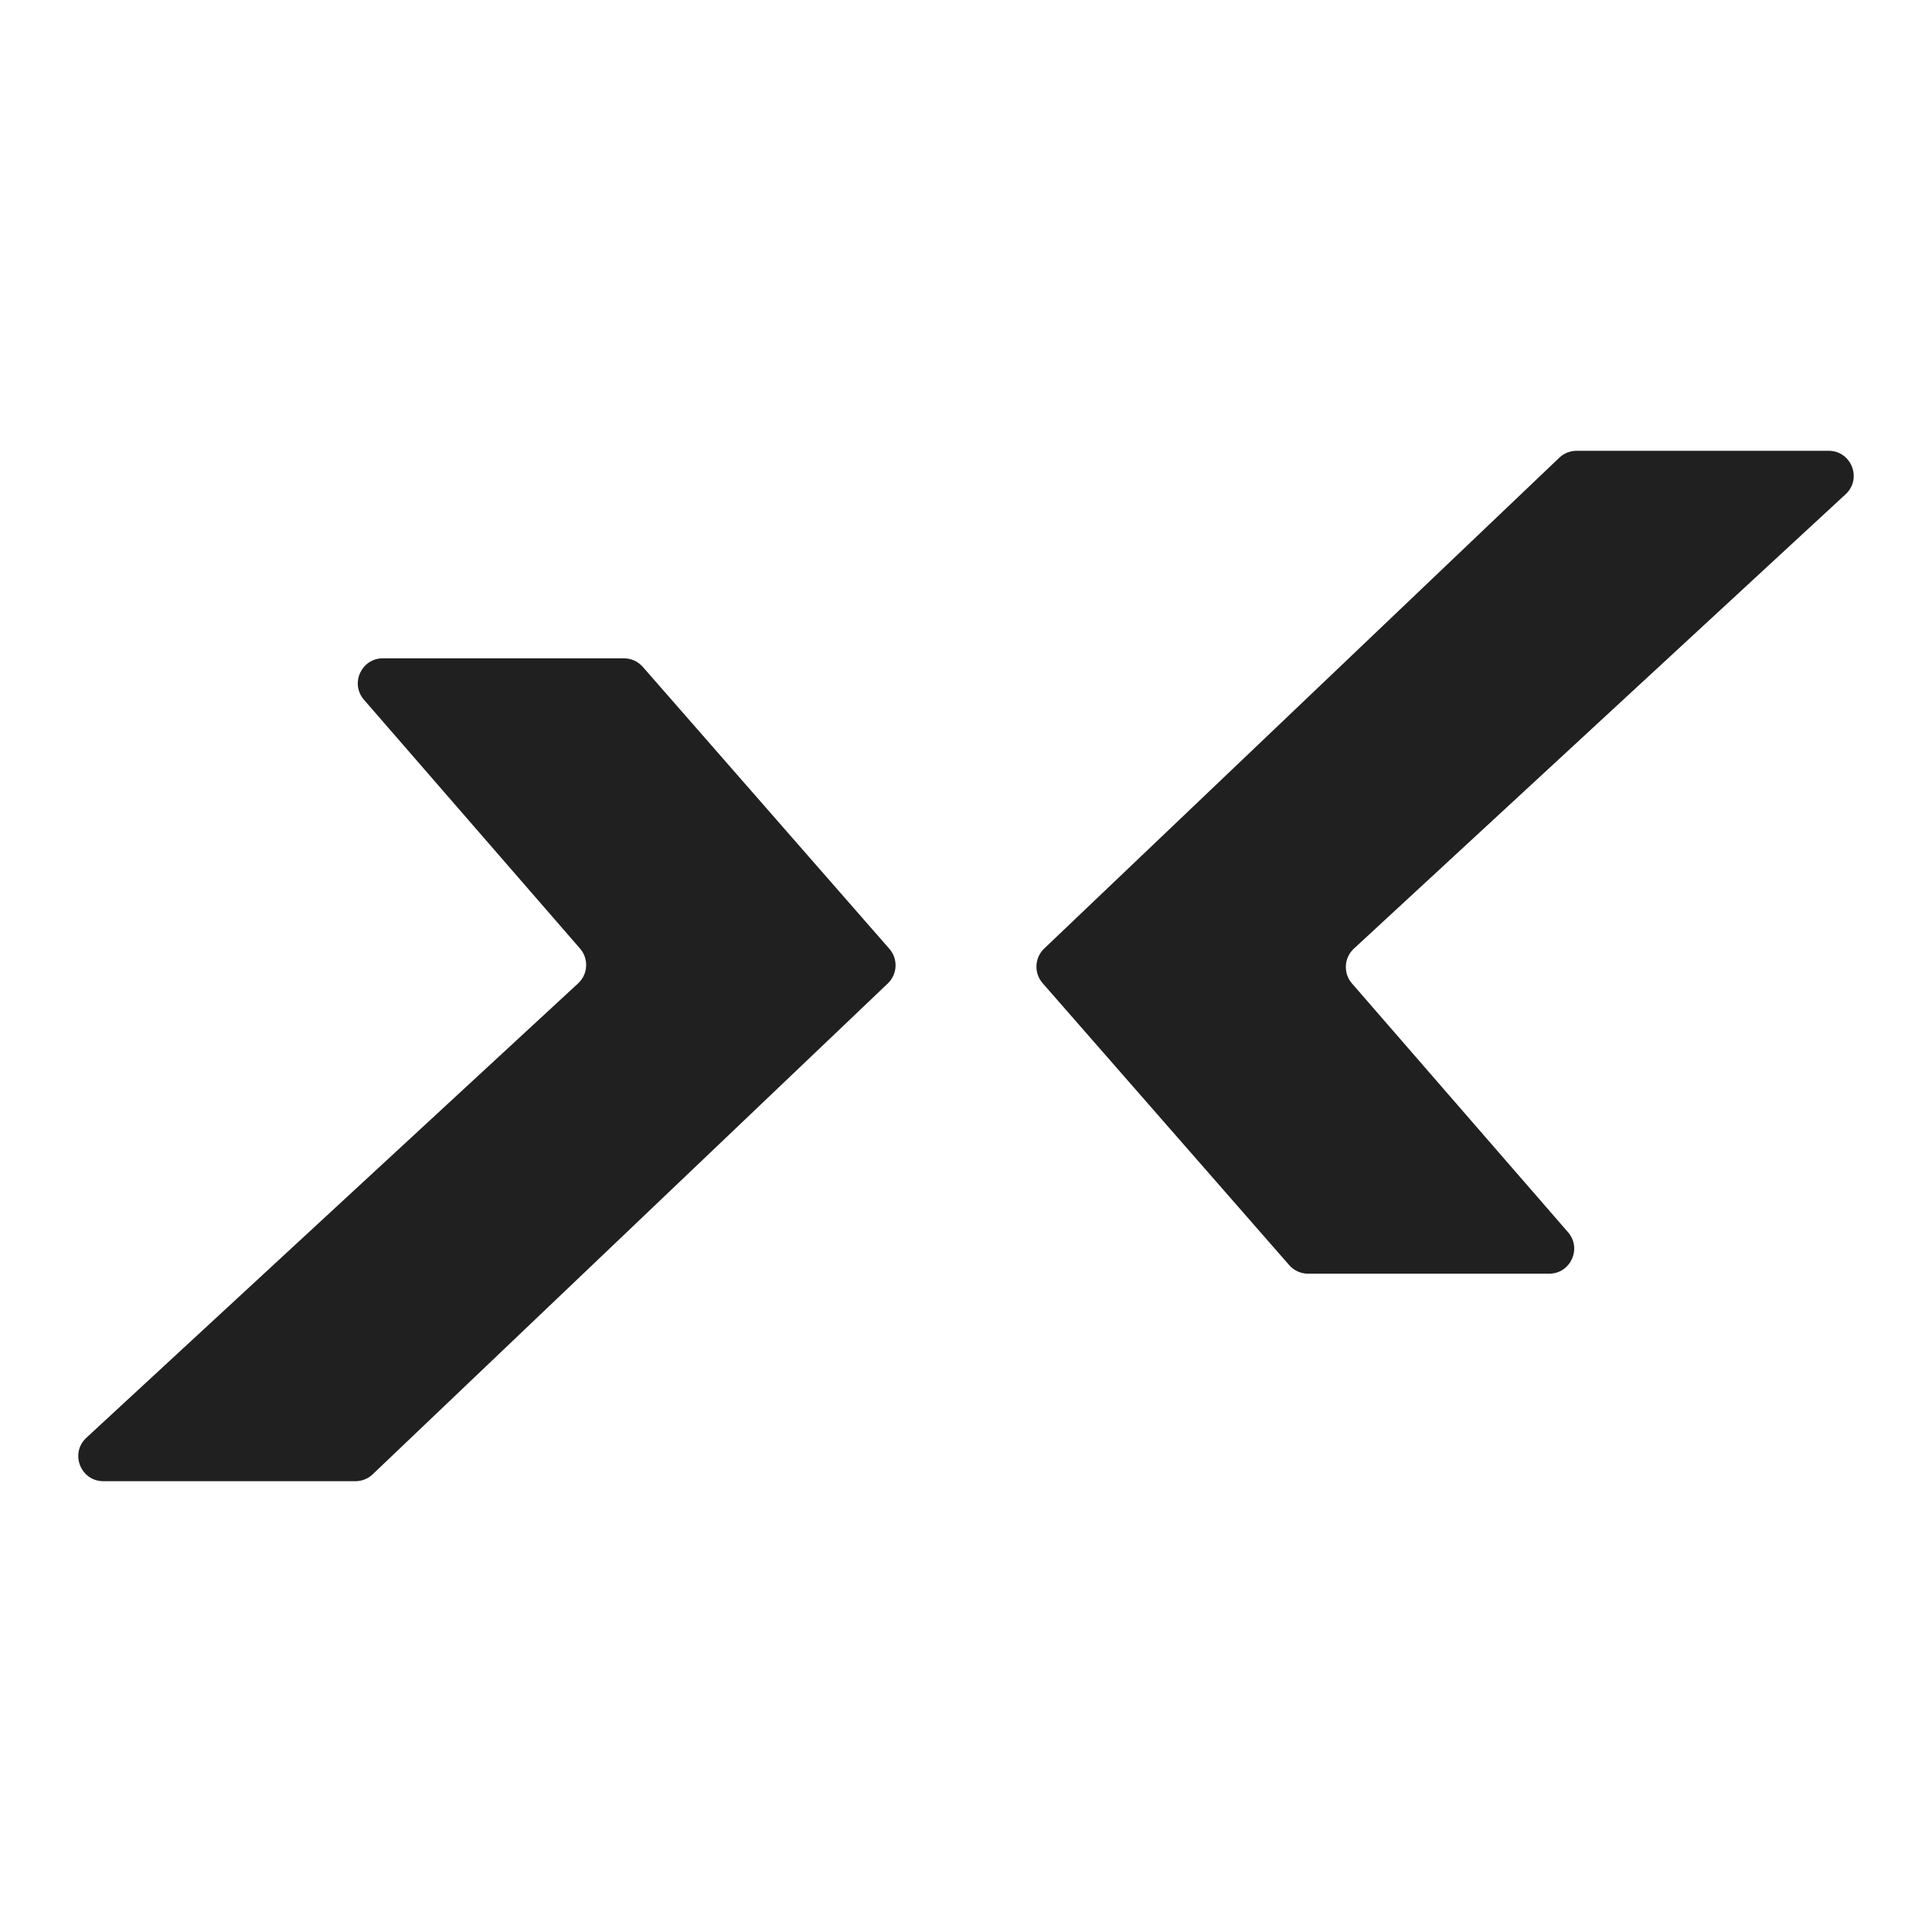
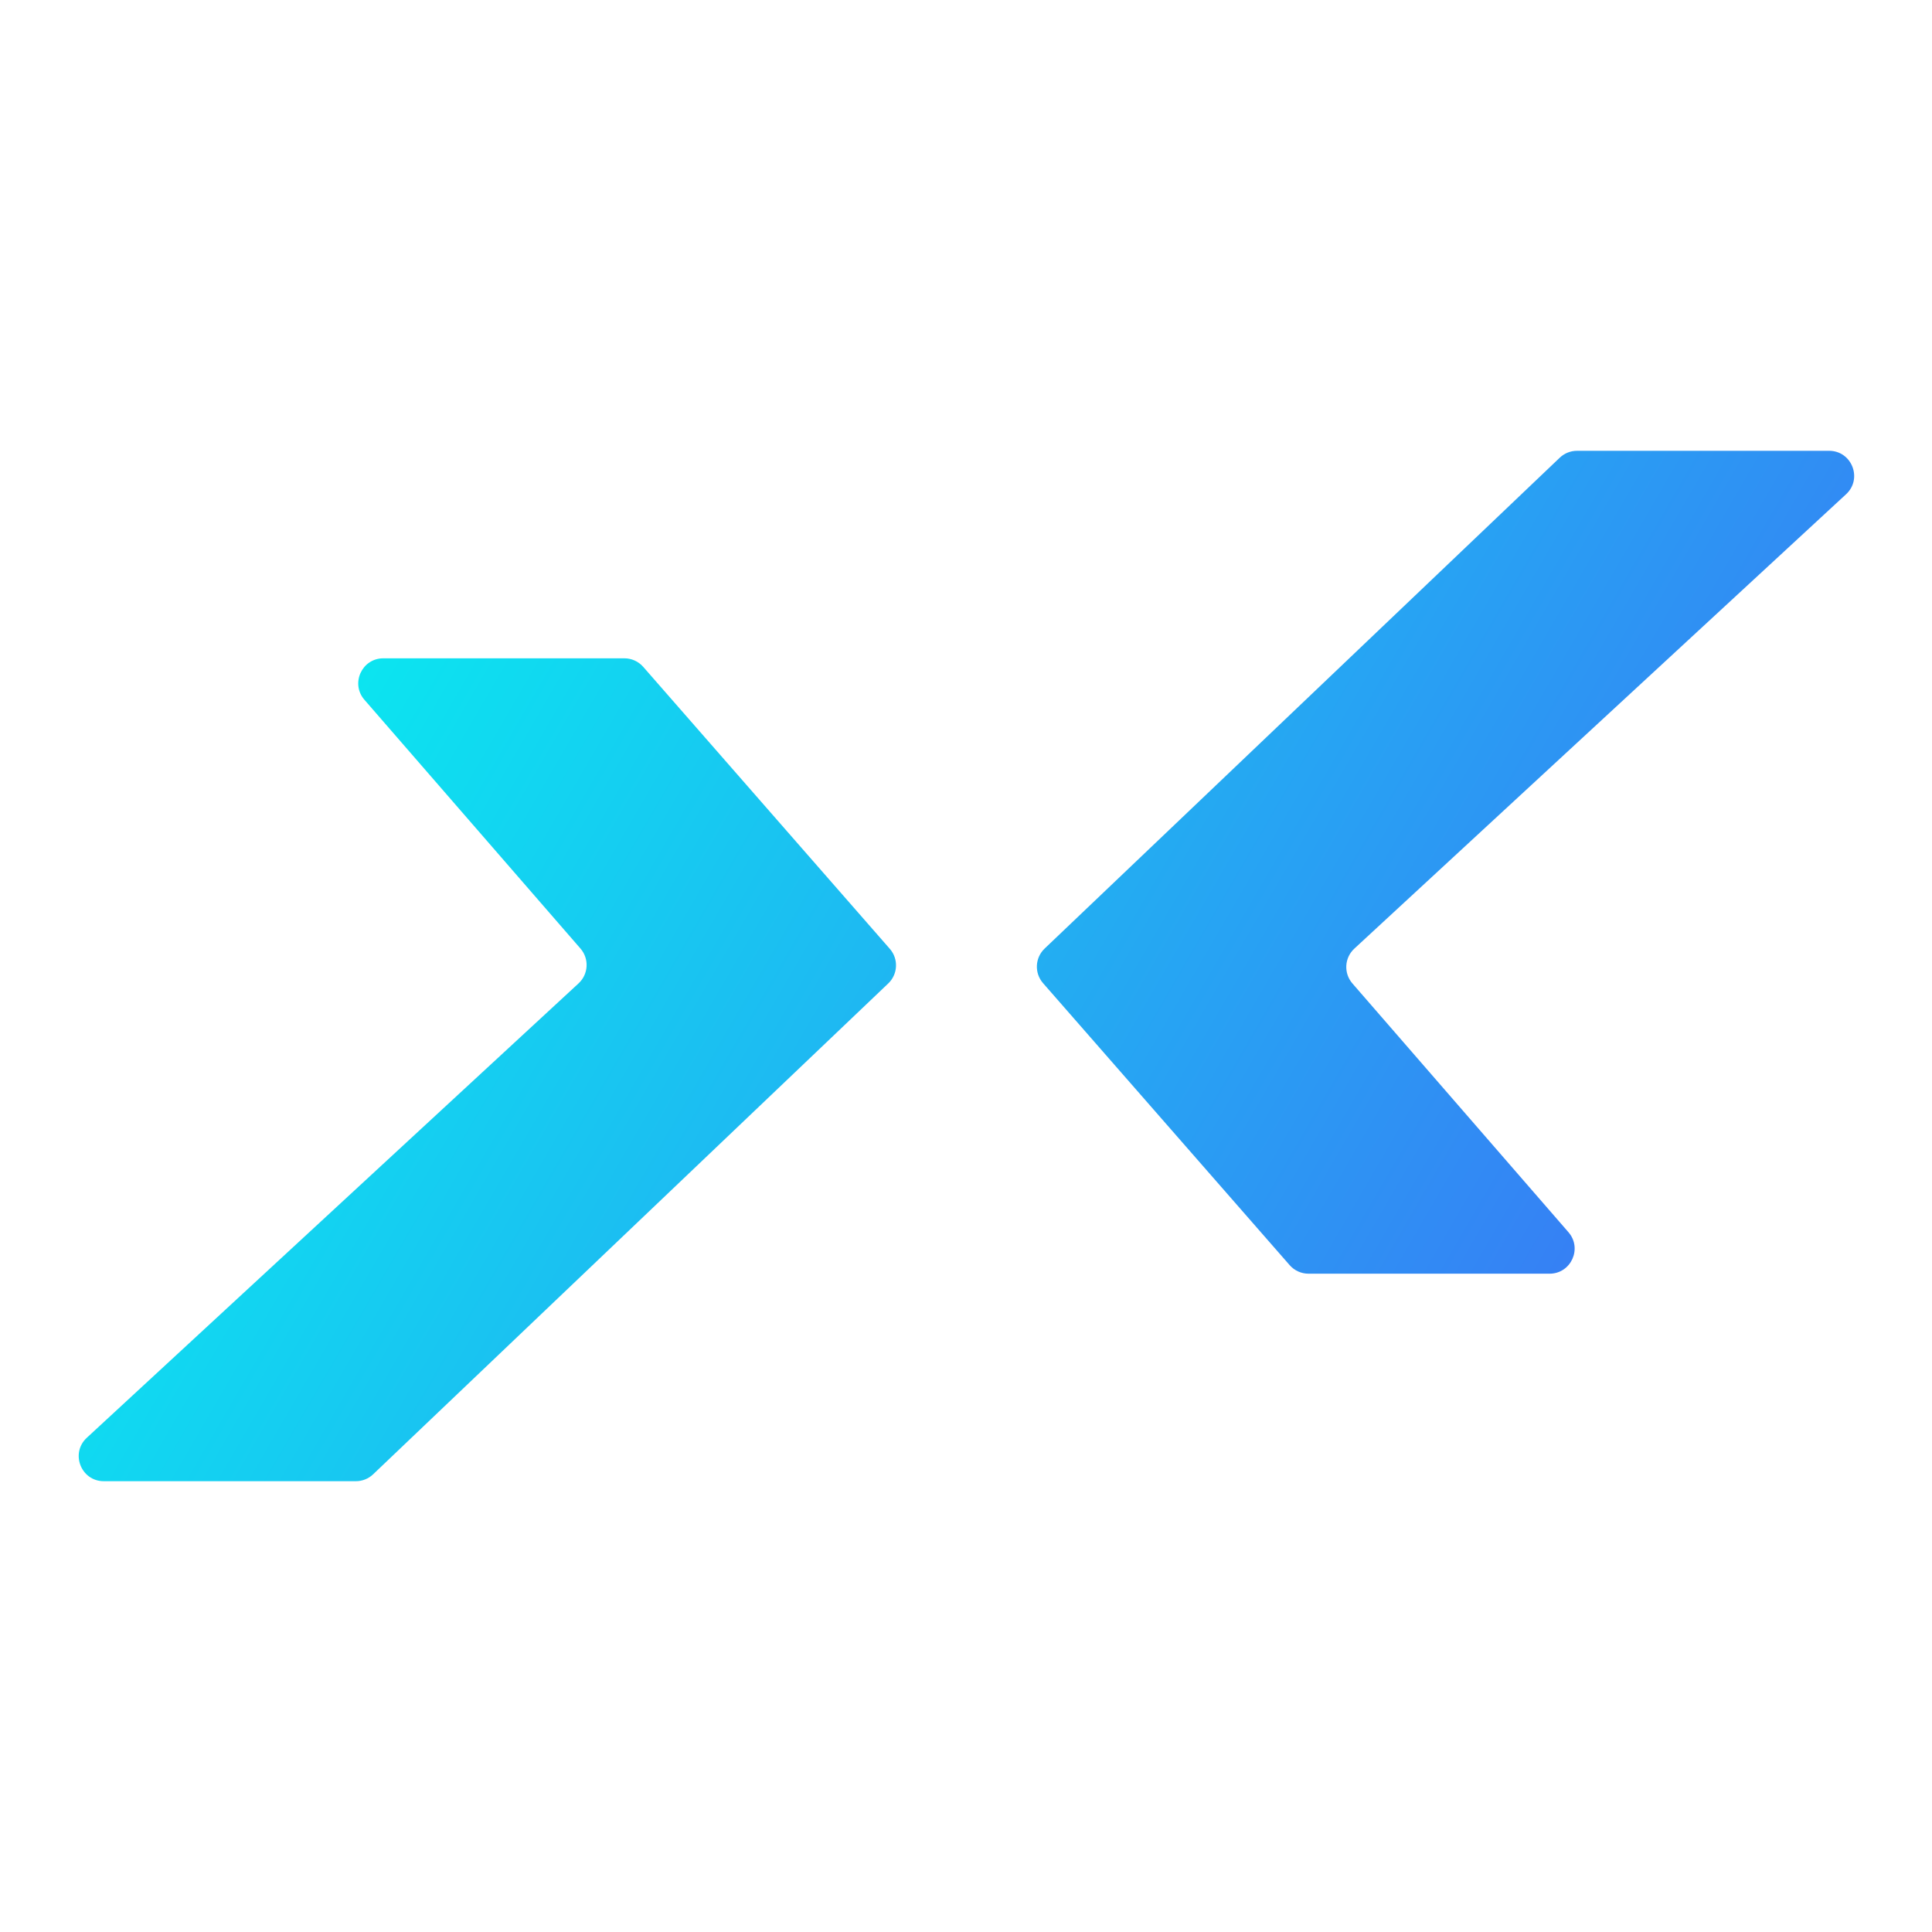
<svg xmlns="http://www.w3.org/2000/svg" width="540" height="540" viewBox="0 0 540 540" fill="none">
-   <path d="M174.394 184H107.017C101.015 184 97.797 191.058 101.732 195.59L162.121 265.125C164.601 267.981 164.364 272.29 161.586 274.856L24.14 401.859C19.461 406.182 22.52 414 28.89 414H99.342C101.14 414 102.869 413.308 104.171 412.068L248.144 274.877C250.859 272.29 251.053 268.024 248.585 265.201L179.663 186.392C178.334 184.872 176.413 184 174.394 184Z" fill="#202020" />
-   <path d="M365.606 356H432.983C438.985 356 442.203 348.942 438.268 344.41L377.879 274.875C375.399 272.019 375.636 267.71 378.414 265.144L515.86 138.141C520.539 133.818 517.48 126 511.11 126H440.658C438.86 126 437.131 126.692 435.829 127.932L291.856 265.123C289.141 267.71 288.947 271.976 291.415 274.799L360.337 353.608C361.666 355.128 363.587 356 365.606 356Z" fill="#202020" />
+   <path d="M174.518 184H107.141C101.139 184 97.921 191.058 101.856 195.59L162.245 265.125C164.725 267.981 164.488 272.29 161.71 274.856L24.264 401.859C19.585 406.182 22.644 414 29.014 414H99.466C101.264 414 102.993 413.308 104.295 412.068L248.268 274.877C250.983 272.29 251.177 268.024 248.708 265.201L179.787 186.392C178.458 184.872 176.537 184 174.518 184Z" fill="url(#paint0_linear_207_24)" />
+   <path d="M365.73 356H433.107C439.108 356 442.327 348.942 438.392 344.41L378.003 274.875C375.523 272.019 375.76 267.71 378.538 265.144L515.984 138.141C520.663 133.818 517.604 126 511.234 126H440.782C438.984 126 437.255 126.692 435.953 127.932L291.98 265.123C289.265 267.71 289.071 271.976 291.539 274.799L360.461 353.608C361.79 355.128 363.711 356 365.73 356Z" fill="url(#paint1_linear_207_24)" />
+   <defs>
+     <linearGradient id="paint0_linear_207_24" x1="22" y1="126" x2="518" y2="414" gradientUnits="userSpaceOnUse">
+       <stop stop-color="#00FFEF" />
+       <stop offset="1" stop-color="#4166F5" />
+     </linearGradient>
+     <linearGradient id="paint1_linear_207_24" x1="22" y1="126" x2="518" y2="414" gradientUnits="userSpaceOnUse">
+       <stop stop-color="#00FFEF" />
+       <stop offset="1" stop-color="#4166F5" />
+     </linearGradient>
+   </defs>
</svg>
